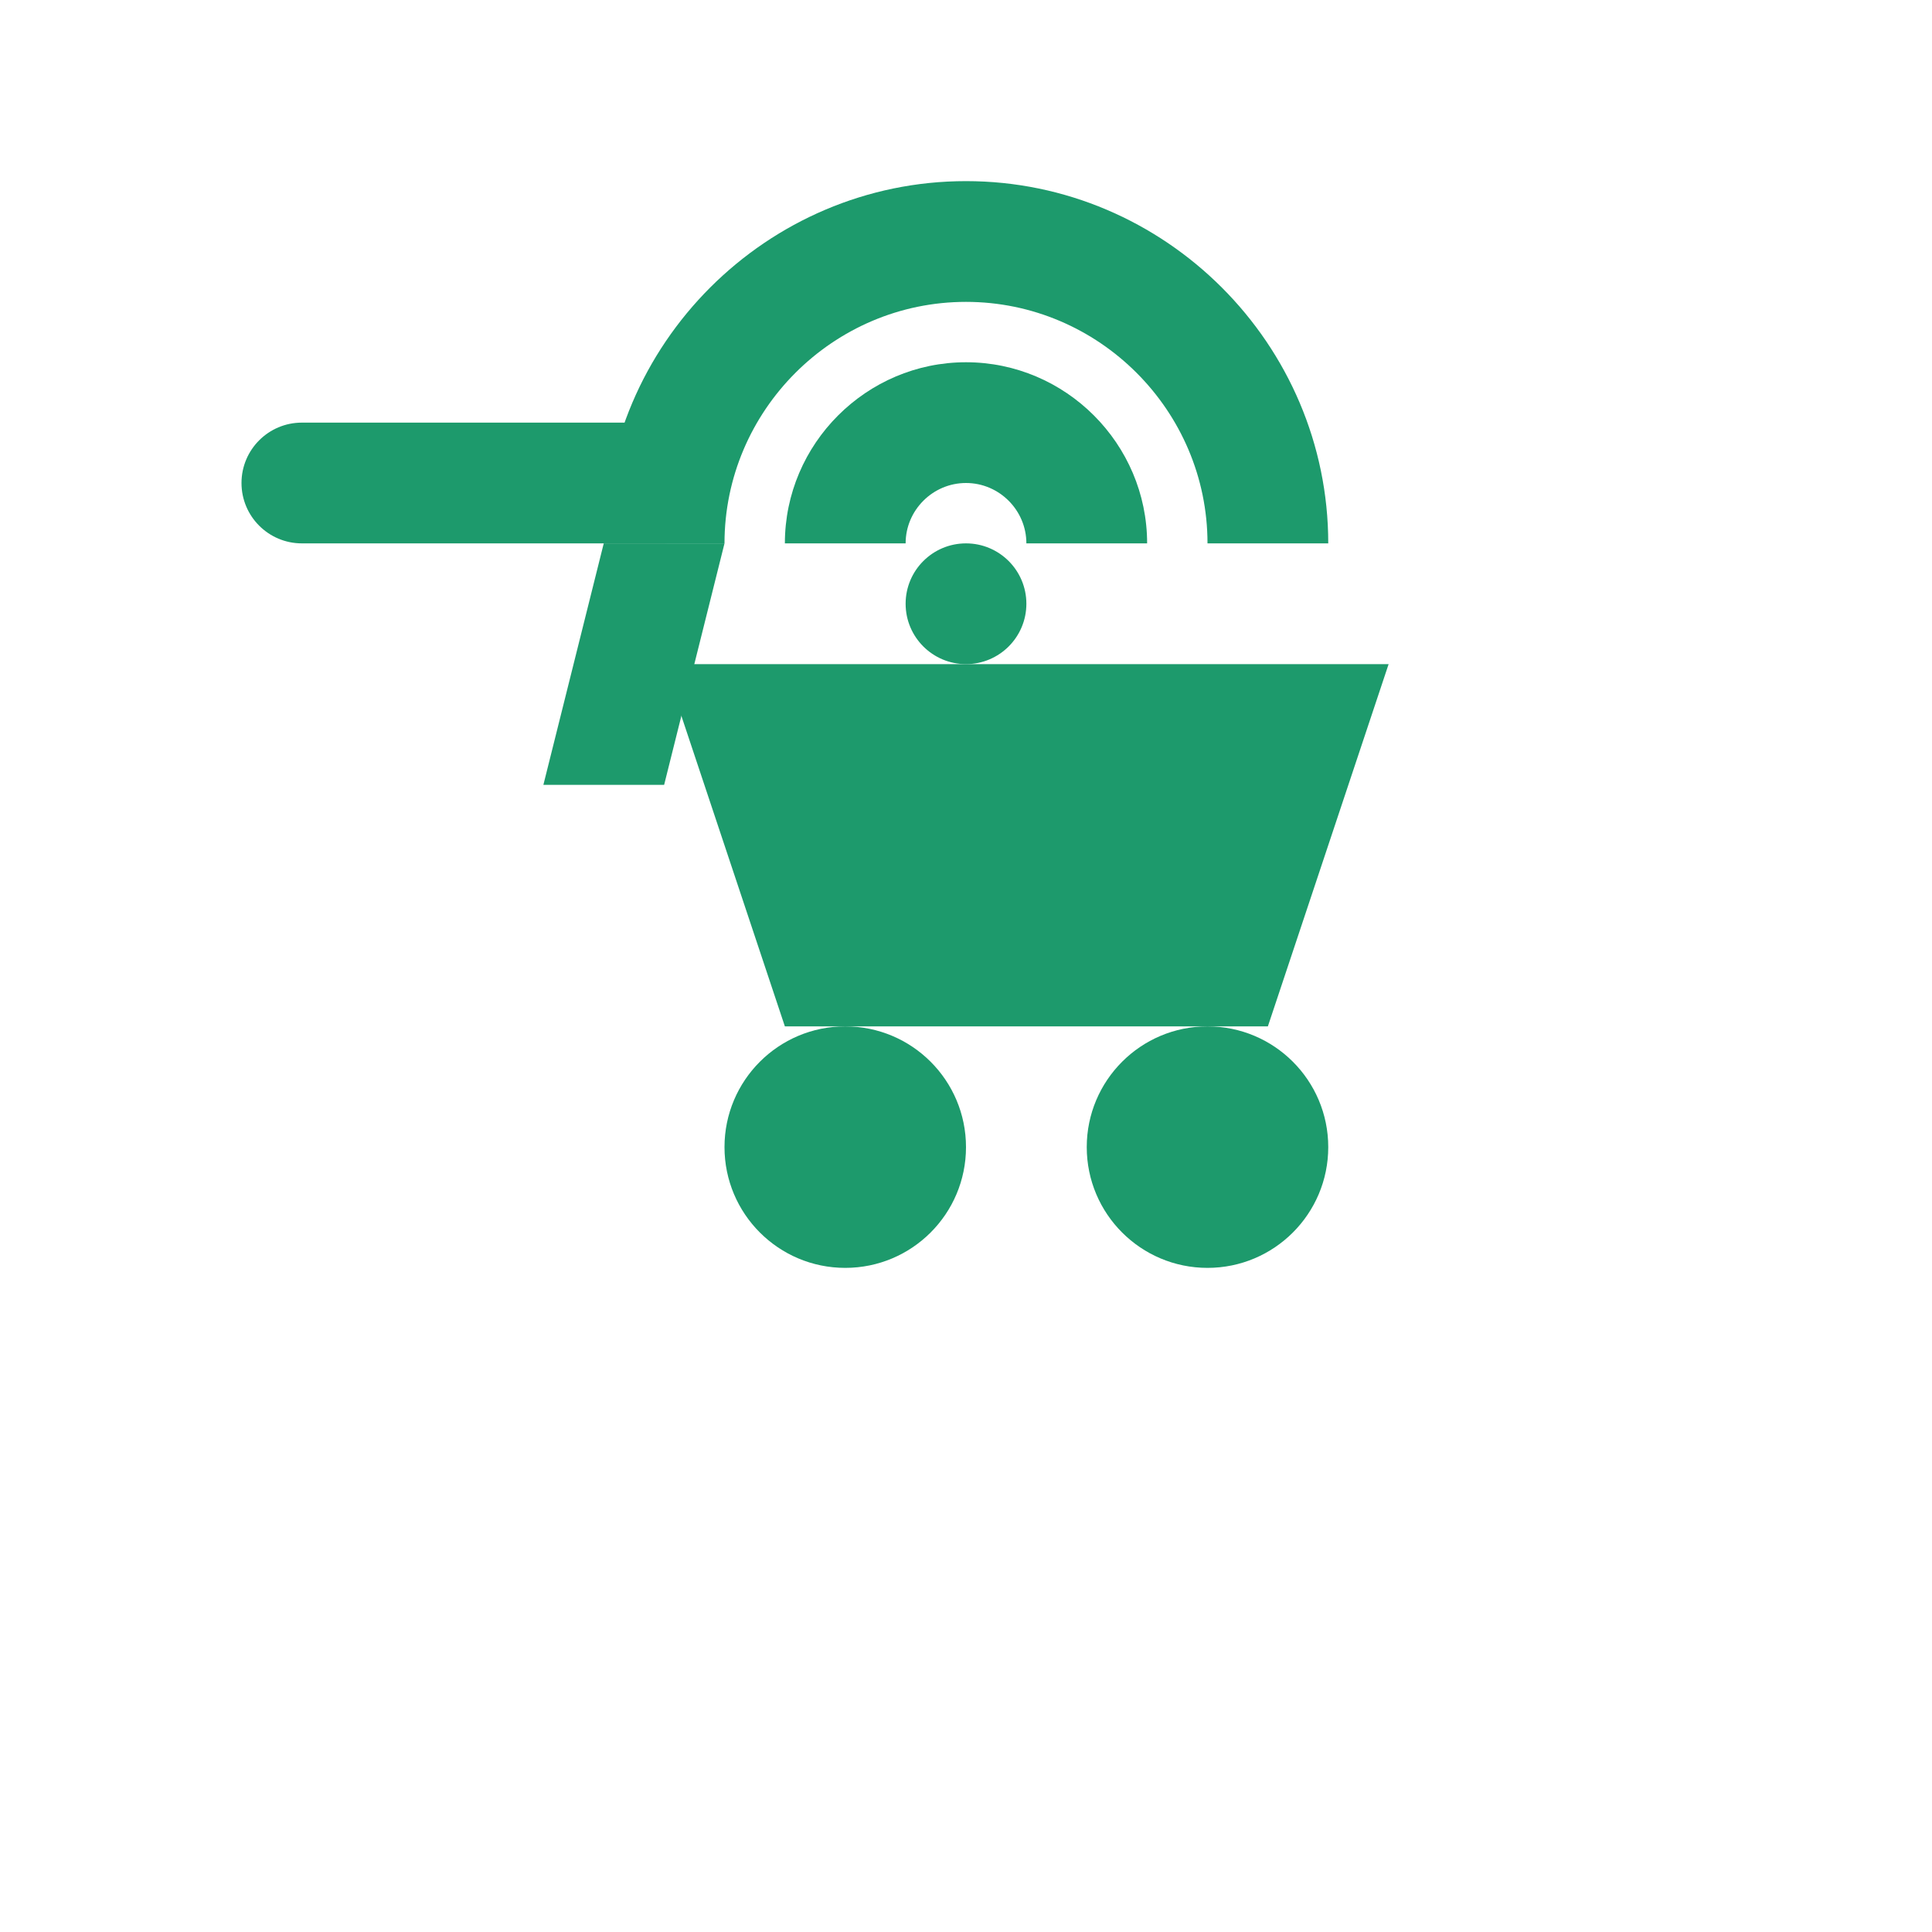
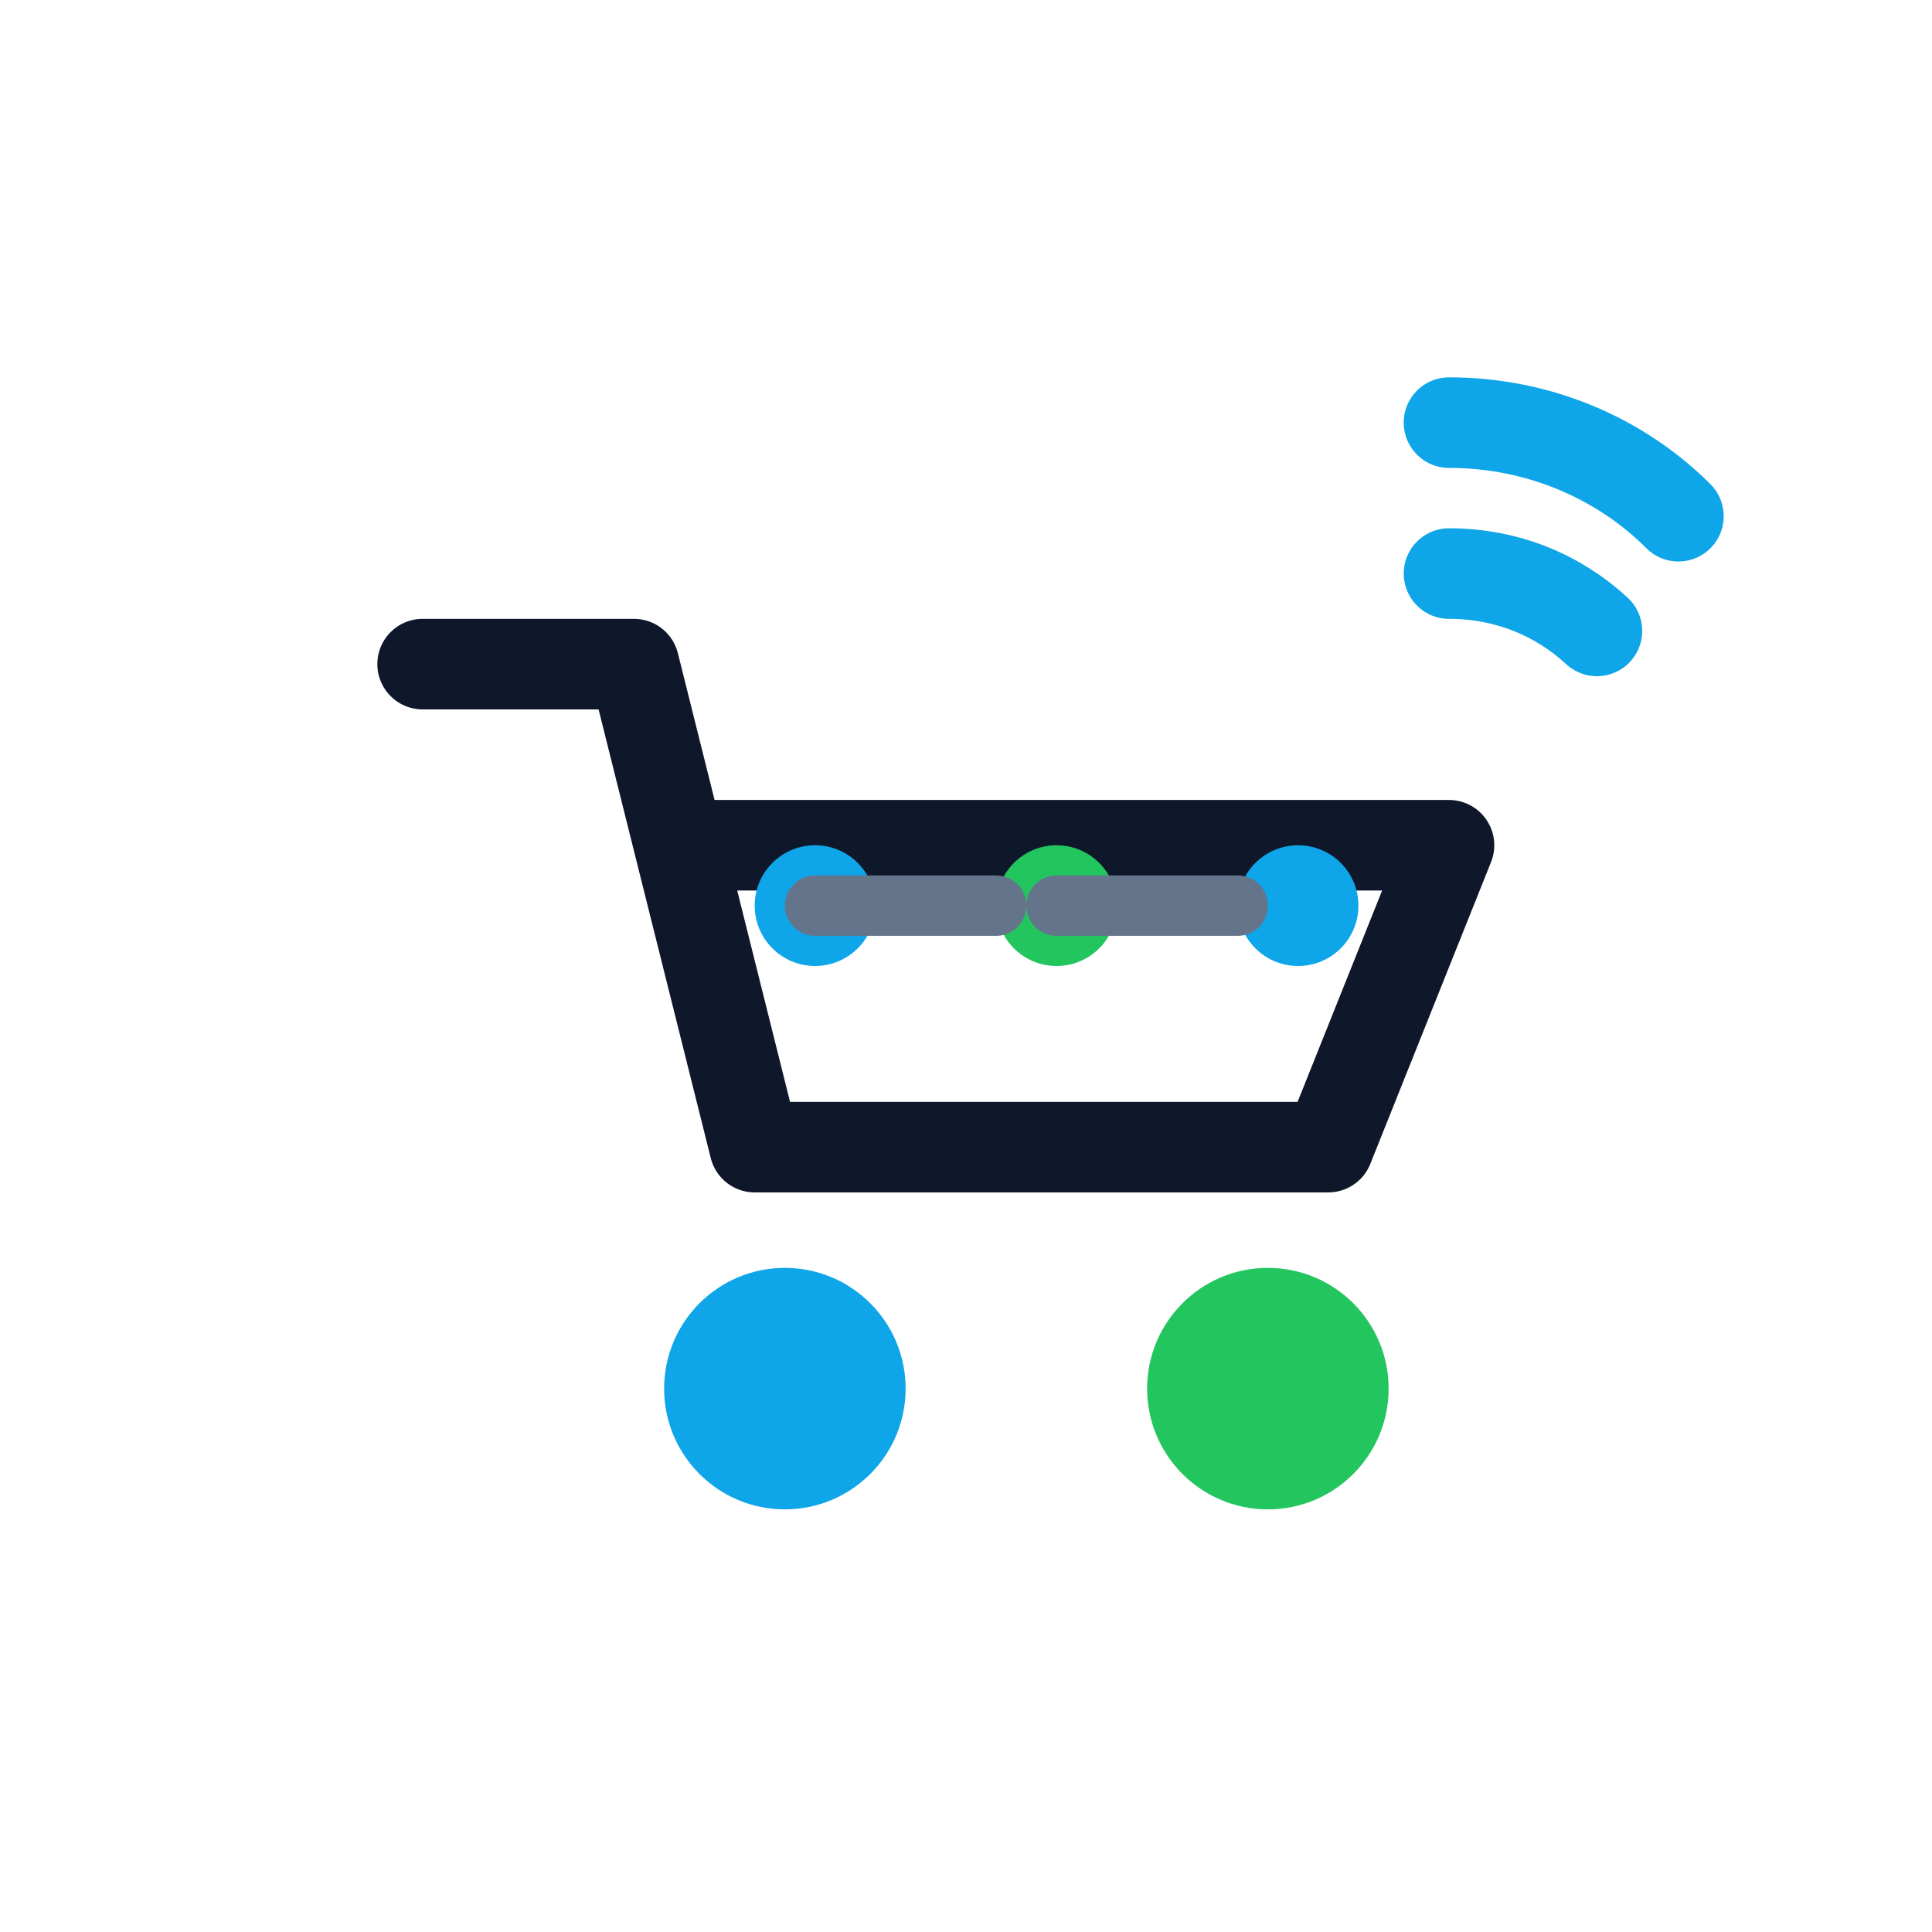
- <svg xmlns="http://www.w3.org/2000/svg" viewBox="0 0 64 64" role="img" aria-label="NexaMART cart icon with Wi‑Fi" width="64" height="64">
-   <g id="cart" fill="#1D9A6C">
-     <rect x="8" y="14" width="16" height="4" rx="2" />
-     <polygon points="20,18 24,18 22,26 18,26" />
-     <polygon points="22,22 46,22 42,34 26,34" />
-     <circle cx="28" cy="38" r="4" />
-     <circle cx="40" cy="38" r="4" />
-   </g>
-   <g id="wifi" fill="#1D9A6C">
-     <path d="M32 6c6.6 0 12 5.4 12 12h-4c0-4.4-3.6-8-8-8s-8 3.6-8 8h-4c0-6.6 5.4-12 12-12z" />
-     <path d="M32 12c3.3 0 6 2.7 6 6h-4c0-1.1-.9-2-2-2s-2 .9-2 2h-4c0-3.3 2.7-6 6-6z" />
-     <circle cx="32" cy="20" r="2" />
-   </g>
+ <svg xmlns="http://www.w3.org/2000/svg" width="112" height="112" viewBox="0 0 64 64" fill="none">
+   <path d="M14 22h7l4 16h19l4-10H23" stroke="#0f172a" stroke-width="3" stroke-linecap="round" stroke-linejoin="round" />
+   <circle cx="26" cy="46" r="4" fill="#0ea5e9" />
+   <circle cx="42" cy="46" r="4" fill="#22c55e" />
+   <circle cx="27" cy="30" r="2" fill="#0ea5e9" />
+   <circle cx="35" cy="30" r="2" fill="#22c55e" />
+   <circle cx="43" cy="30" r="2" fill="#0ea5e9" />
+   <path d="M27 30h6m2 0h6" stroke="#64748b" stroke-width="2" stroke-linecap="round" />
+   <path d="M48 14c3 0 5.7 1.2 7.6 3.1M48 19c1.9 0 3.6.7 4.9 1.9" stroke="#0ea5e9" stroke-width="3" stroke-linecap="round" />
</svg>
